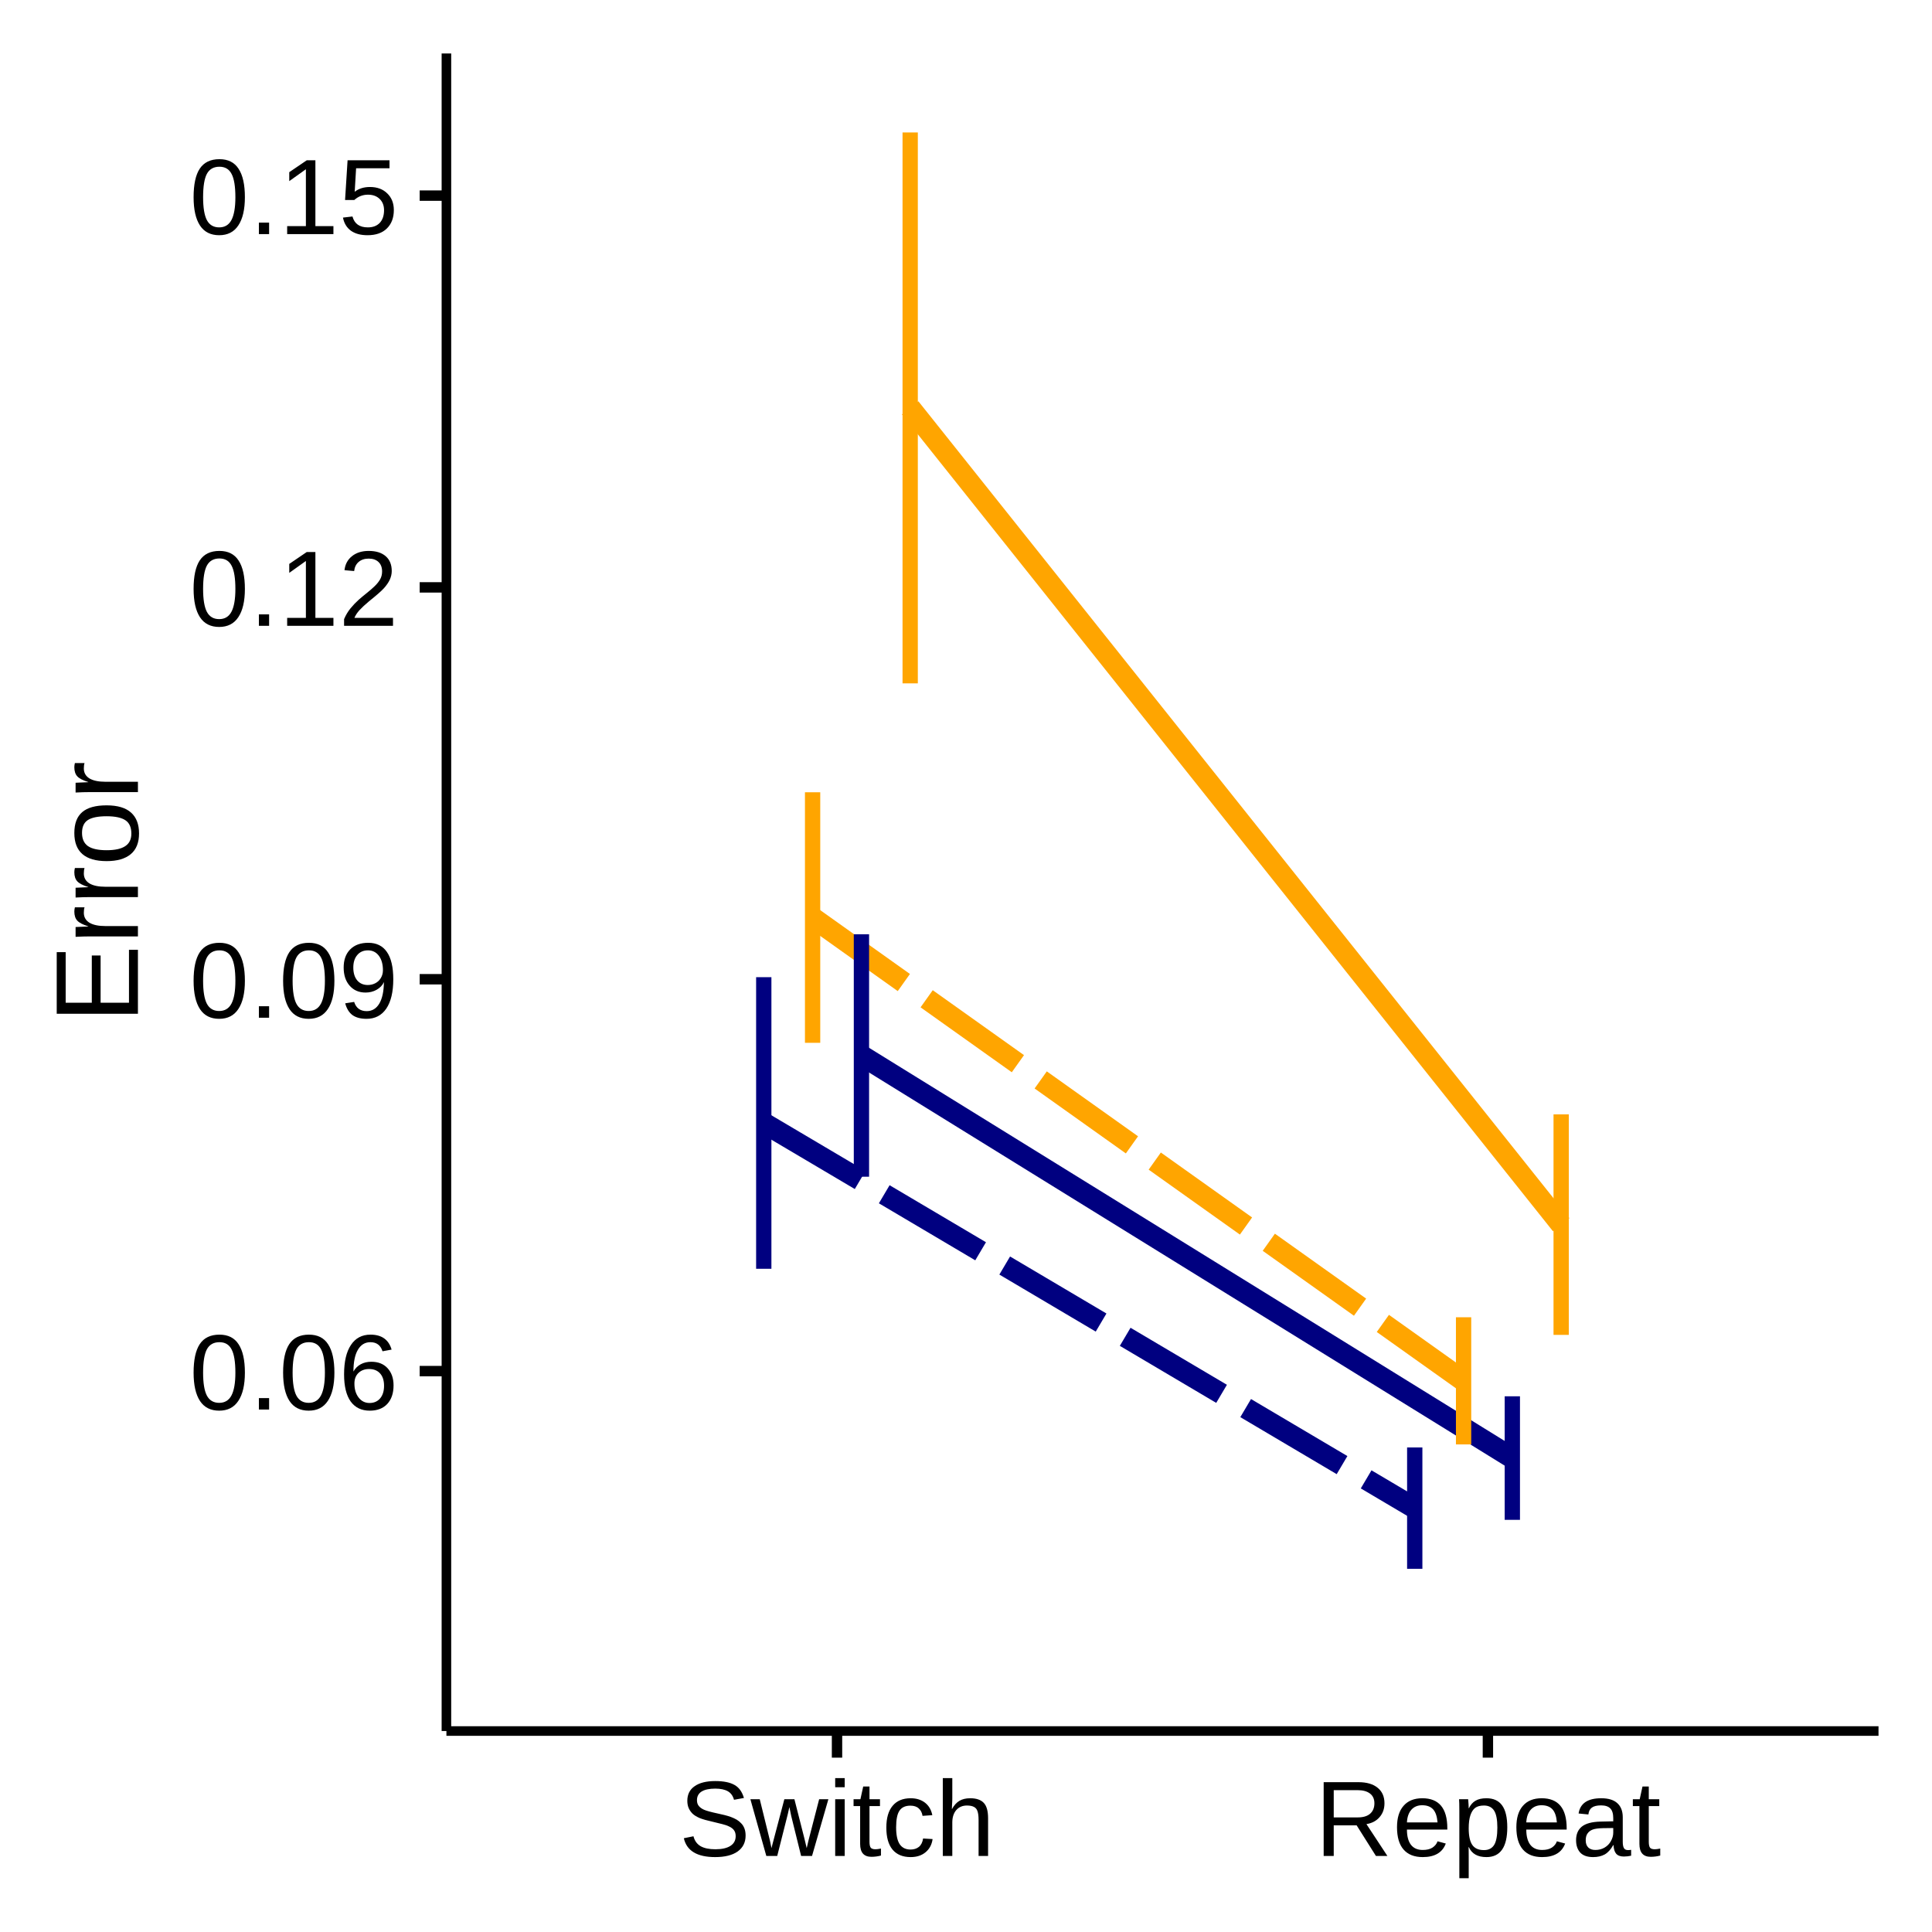
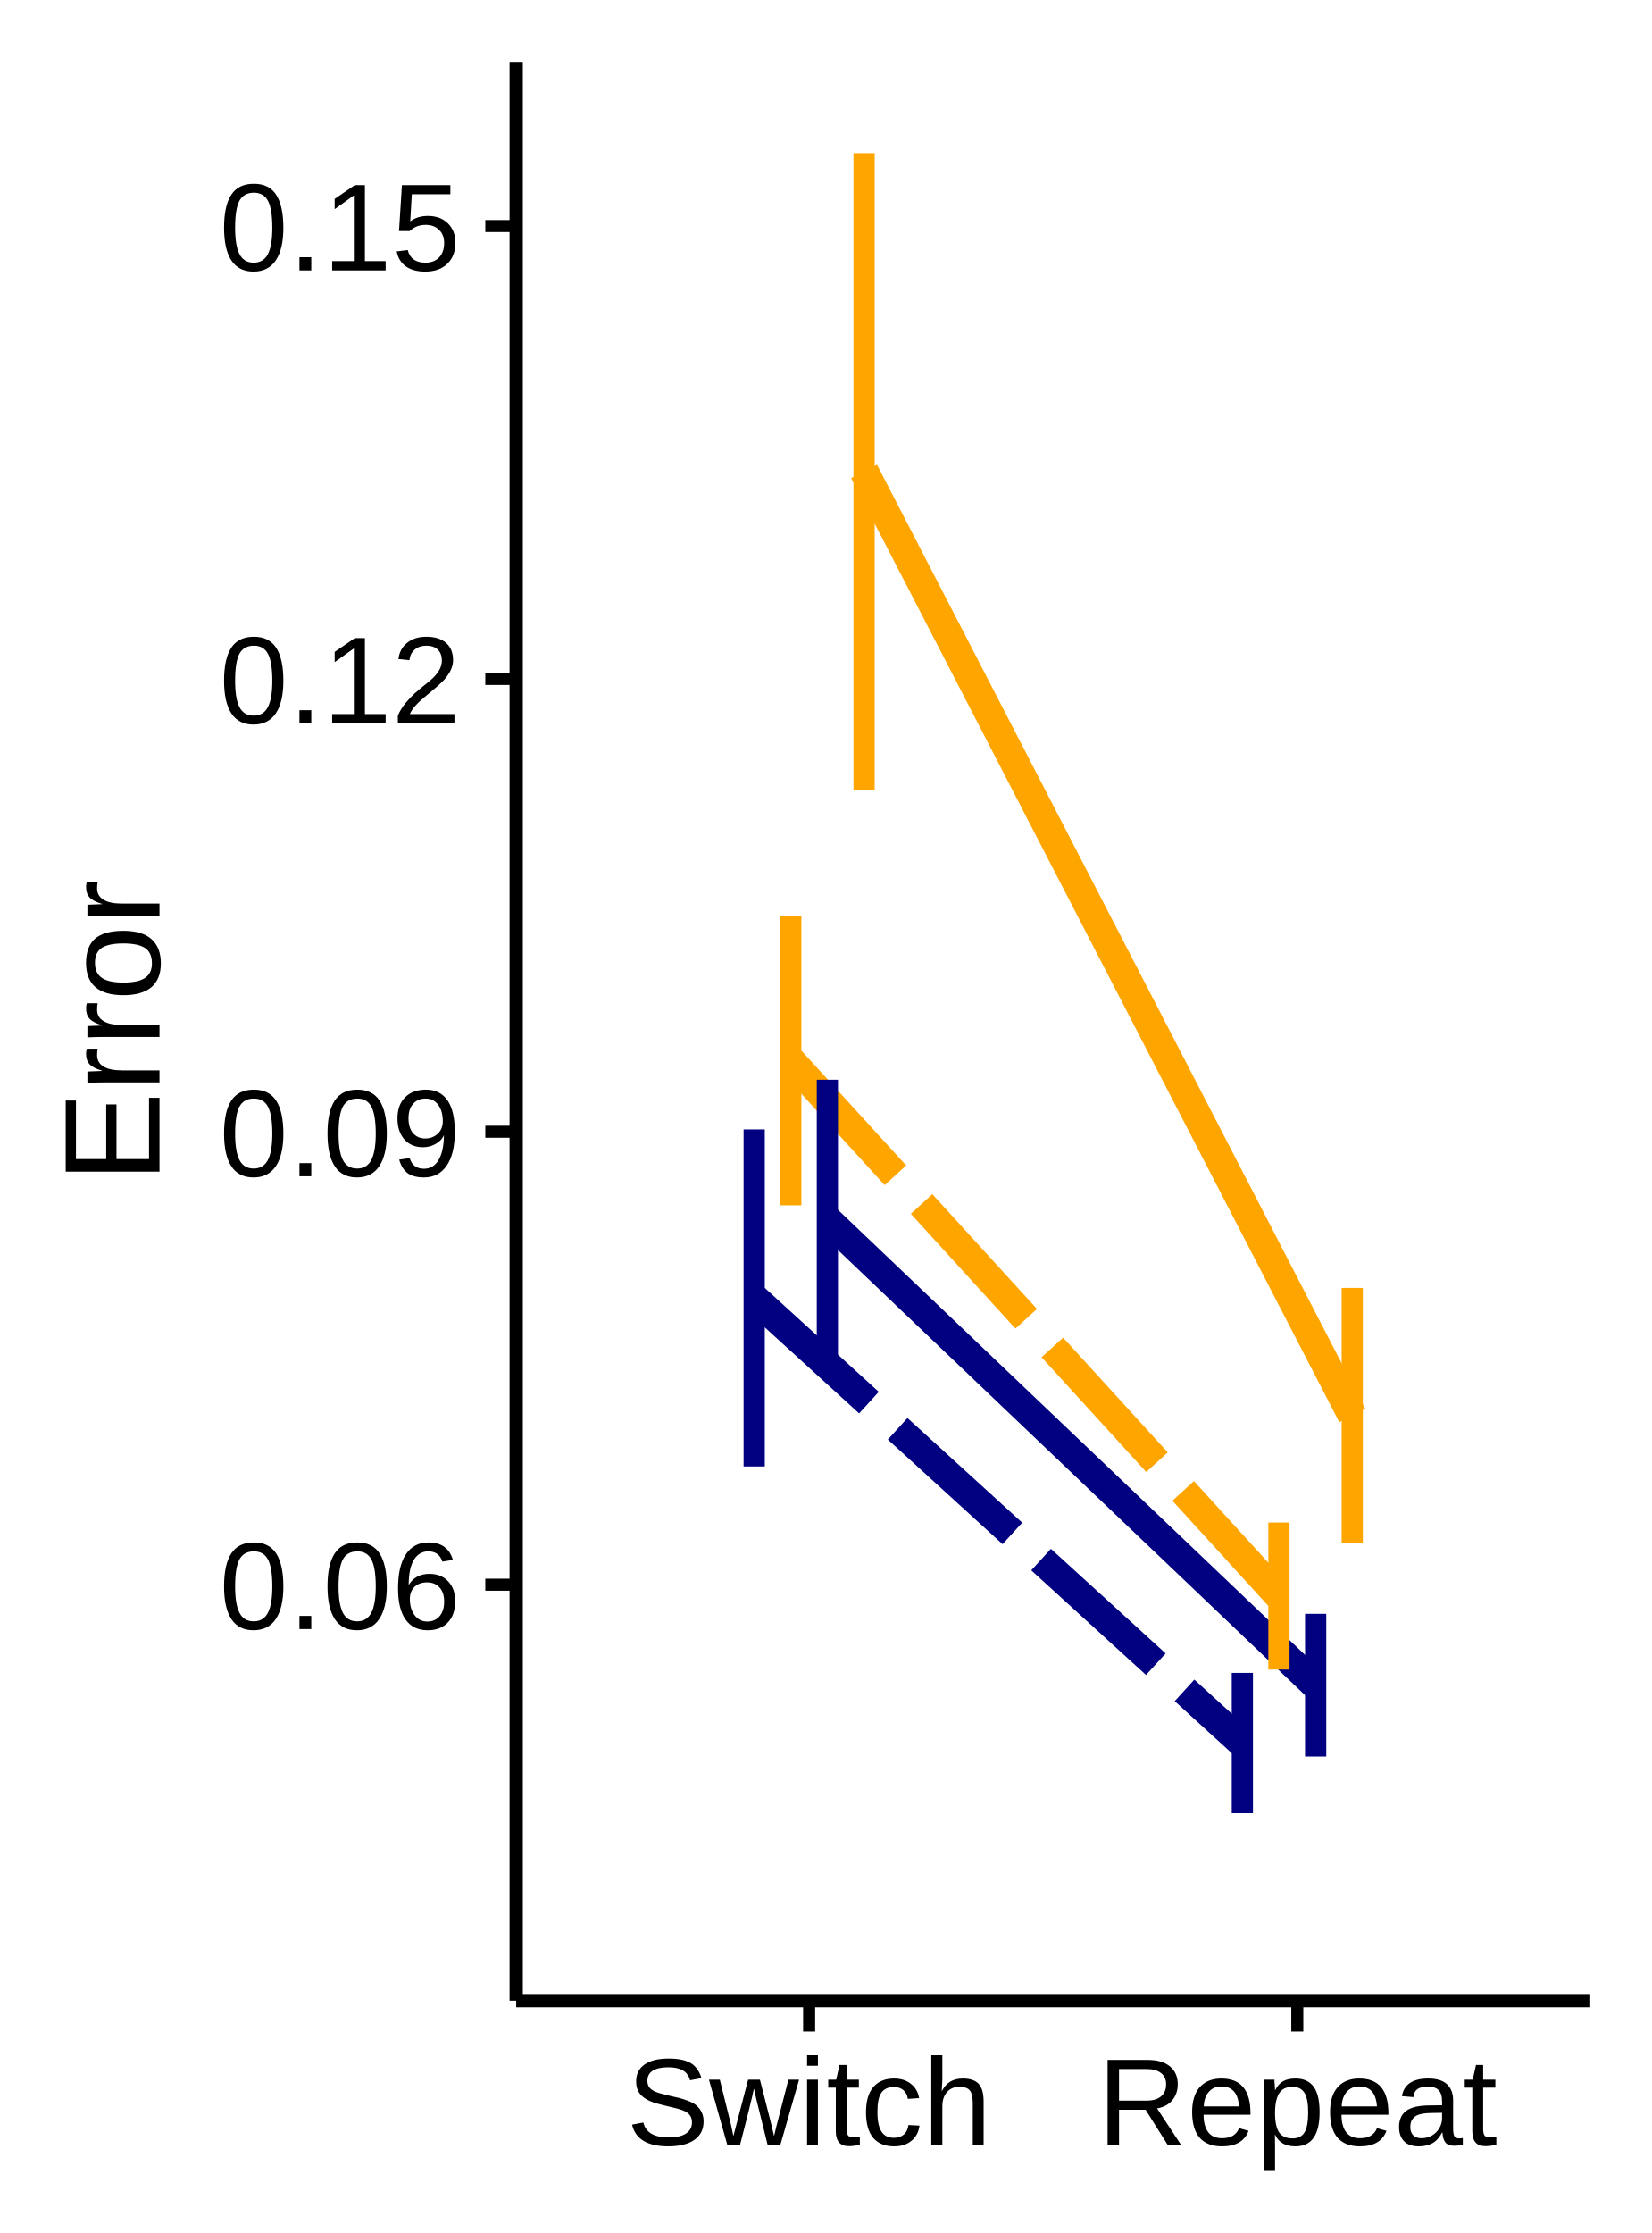
- <svg xmlns="http://www.w3.org/2000/svg" width="216.00pt" height="216.00pt" viewBox="0 0 216.00 216.00">
+ <svg xmlns="http://www.w3.org/2000/svg" width="133.20pt" height="180.00pt" viewBox="0 0 133.20 180.00">
  <g class="svglite">
    <defs>
      <style type="text/css">
    .svglite line, .svglite polyline, .svglite polygon, .svglite path, .svglite rect, .svglite circle {
      fill: none;
      stroke: #000000;
      stroke-linecap: round;
      stroke-linejoin: round;
      stroke-miterlimit: 10.00;
    }
    .svglite text {
      white-space: pre;
    }
    .svglite g.glyphgroup path {
      fill: inherit;
      stroke: none;
    }
  </style>
    </defs>
    <rect width="100%" height="100%" style="stroke: none; fill: #FFFFFF;" />
    <defs>
-       <clipPath id="cpMC4wMHwyMTYuMDB8MC4wMHwyMTYuMDA=">
-         <rect x="0.00" y="0.00" width="216.00" height="216.00" />
+       <clipPath id="cpMC4wMHwxMzMuMjB8MC4wMHwxODAuMDA=">
+         <rect x="0.00" y="0.00" width="133.20" height="180.00" />
      </clipPath>
    </defs>
-     <g clip-path="url(#cpMC4wMHwyMTYuMDB8MC4wMHwyMTYuMDA=)">
-       <rect x="0.00" y="0.00" width="216.00" height="216.00" style="stroke-width: 1.16; stroke: #FFFFFF; fill: #FFFFFF;" />
+     <g clip-path="url(#cpMC4wMHwxMzMuMjB8MC4wMHwxODAuMDA=)">
+       <rect x="0" y="0.00" width="133.20" height="180.00" style="stroke-width: 0.97; stroke: #FFFFFF; fill: #FFFFFF;" />
    </g>
    <defs>
-       <clipPath id="cpNDkuOTF8MjEwLjAyfDUuOTh8MTkzLjUz">
-         <rect x="49.91" y="5.98" width="160.11" height="187.55" />
+       <clipPath id="cpNDEuNjJ8MTI4LjIyfDQuOTh8MTYxLjI3">
+         <rect x="41.62" y="4.98" width="86.60" height="156.29" />
      </clipPath>
    </defs>
-     <g clip-path="url(#cpNDkuOTF8MjEwLjAyfDUuOTh8MTkzLjUz)">
-       <rect x="49.91" y="5.98" width="160.11" height="187.55" style="stroke-width: 1.16; stroke: none; fill: #FFFFFF;" />
-       <polyline points="85.39,125.55 158.17,168.61 " style="stroke-width: 2.35; stroke: #000080; stroke-dasharray: 12.52,3.13; stroke-linecap: butt;" />
-       <polyline points="90.85,102.59 163.63,154.38 " style="stroke-width: 2.35; stroke: #FFA500; stroke-dasharray: 12.52,3.13; stroke-linecap: butt;" />
-       <polyline points="96.31,118.00 169.08,163.01 " style="stroke-width: 2.35; stroke: #000080; stroke-linecap: butt;" />
-       <polyline points="101.76,45.60 174.54,136.92 " style="stroke-width: 2.35; stroke: #FFA500; stroke-linecap: butt;" />
-       <polyline points="158.17,175.40 158.17,175.40 " style="stroke-width: 1.71; stroke: #000080; stroke-linecap: butt;" />
-       <polyline points="158.17,175.40 158.17,161.83 " style="stroke-width: 1.71; stroke: #000080; stroke-linecap: butt;" />
-       <polyline points="158.17,161.83 158.17,161.83 " style="stroke-width: 1.71; stroke: #000080; stroke-linecap: butt;" />
-       <polyline points="85.39,141.85 85.39,141.85 " style="stroke-width: 1.71; stroke: #000080; stroke-linecap: butt;" />
-       <polyline points="85.39,141.85 85.39,109.25 " style="stroke-width: 1.71; stroke: #000080; stroke-linecap: butt;" />
-       <polyline points="85.39,109.25 85.39,109.25 " style="stroke-width: 1.71; stroke: #000080; stroke-linecap: butt;" />
-       <polyline points="169.08,169.92 169.08,169.92 " style="stroke-width: 1.71; stroke: #000080; stroke-linecap: butt;" />
-       <polyline points="169.08,169.92 169.08,156.11 " style="stroke-width: 1.71; stroke: #000080; stroke-linecap: butt;" />
-       <polyline points="169.08,156.11 169.08,156.11 " style="stroke-width: 1.71; stroke: #000080; stroke-linecap: butt;" />
-       <polyline points="96.31,131.56 96.31,131.56 " style="stroke-width: 1.71; stroke: #000080; stroke-linecap: butt;" />
-       <polyline points="96.31,131.56 96.31,104.45 " style="stroke-width: 1.71; stroke: #000080; stroke-linecap: butt;" />
-       <polyline points="96.31,104.45 96.31,104.45 " style="stroke-width: 1.71; stroke: #000080; stroke-linecap: butt;" />
-       <polyline points="163.63,161.49 163.63,161.49 " style="stroke-width: 1.71; stroke: #FFA500; stroke-linecap: butt;" />
-       <polyline points="163.63,161.49 163.63,147.27 " style="stroke-width: 1.71; stroke: #FFA500; stroke-linecap: butt;" />
-       <polyline points="163.63,147.27 163.63,147.27 " style="stroke-width: 1.71; stroke: #FFA500; stroke-linecap: butt;" />
-       <polyline points="90.85,116.59 90.85,116.59 " style="stroke-width: 1.71; stroke: #FFA500; stroke-linecap: butt;" />
-       <polyline points="90.85,116.59 90.85,88.58 " style="stroke-width: 1.71; stroke: #FFA500; stroke-linecap: butt;" />
-       <polyline points="90.85,88.58 90.85,88.58 " style="stroke-width: 1.71; stroke: #FFA500; stroke-linecap: butt;" />
-       <polyline points="174.54,149.24 174.54,149.24 " style="stroke-width: 1.71; stroke: #FFA500; stroke-linecap: butt;" />
-       <polyline points="174.54,149.24 174.54,124.59 " style="stroke-width: 1.71; stroke: #FFA500; stroke-linecap: butt;" />
-       <polyline points="174.54,124.59 174.54,124.59 " style="stroke-width: 1.71; stroke: #FFA500; stroke-linecap: butt;" />
-       <polyline points="101.76,76.40 101.76,76.40 " style="stroke-width: 1.71; stroke: #FFA500; stroke-linecap: butt;" />
-       <polyline points="101.76,76.40 101.76,14.81 " style="stroke-width: 1.71; stroke: #FFA500; stroke-linecap: butt;" />
-       <polyline points="101.76,14.81 101.76,14.81 " style="stroke-width: 1.71; stroke: #FFA500; stroke-linecap: butt;" />
+     <g clip-path="url(#cpNDEuNjJ8MTI4LjIyfDQuOTh8MTYxLjI3)">
+       <rect x="41.62" y="4.98" width="86.60" height="156.29" style="stroke-width: 0.97; stroke: #FFFFFF; fill: #FFFFFF;" />
+       <polyline points="60.81,104.63 100.17,140.51 " style="stroke-width: 2.35; stroke: #000080; stroke-dasharray: 12.52,3.13; stroke-linecap: butt;" />
+       <polyline points="63.76,85.49 103.12,128.65 " style="stroke-width: 2.35; stroke: #FFA500; stroke-dasharray: 12.52,3.13; stroke-linecap: butt;" />
+       <polyline points="66.71,98.33 106.08,135.84 " style="stroke-width: 2.35; stroke: #000080; stroke-linecap: butt;" />
+       <polyline points="69.67,38.00 109.03,114.10 " style="stroke-width: 2.35; stroke: #FFA500; stroke-linecap: butt;" />
+       <polyline points="100.17,146.16 100.17,146.16 " style="stroke-width: 1.71; stroke: #000080; stroke-linecap: butt;" />
+       <polyline points="100.17,146.16 100.17,134.85 " style="stroke-width: 1.71; stroke: #000080; stroke-linecap: butt;" />
+       <polyline points="100.17,134.85 100.17,134.85 " style="stroke-width: 1.71; stroke: #000080; stroke-linecap: butt;" />
+       <polyline points="60.81,118.21 60.81,118.21 " style="stroke-width: 1.71; stroke: #000080; stroke-linecap: butt;" />
+       <polyline points="60.81,118.21 60.81,91.04 " style="stroke-width: 1.71; stroke: #000080; stroke-linecap: butt;" />
+       <polyline points="60.81,91.04 60.81,91.04 " style="stroke-width: 1.71; stroke: #000080; stroke-linecap: butt;" />
+       <polyline points="106.08,141.59 106.08,141.59 " style="stroke-width: 1.71; stroke: #000080; stroke-linecap: butt;" />
+       <polyline points="106.08,141.59 106.08,130.09 " style="stroke-width: 1.71; stroke: #000080; stroke-linecap: butt;" />
+       <polyline points="106.08,130.09 106.08,130.09 " style="stroke-width: 1.71; stroke: #000080; stroke-linecap: butt;" />
+       <polyline points="66.71,109.63 66.71,109.63 " style="stroke-width: 1.71; stroke: #000080; stroke-linecap: butt;" />
+       <polyline points="66.71,109.63 66.71,87.04 " style="stroke-width: 1.71; stroke: #000080; stroke-linecap: butt;" />
+       <polyline points="66.71,87.04 66.71,87.04 " style="stroke-width: 1.71; stroke: #000080; stroke-linecap: butt;" />
+       <polyline points="103.12,134.58 103.12,134.58 " style="stroke-width: 1.71; stroke: #FFA500; stroke-linecap: butt;" />
+       <polyline points="103.12,134.58 103.12,122.73 " style="stroke-width: 1.71; stroke: #FFA500; stroke-linecap: butt;" />
+       <polyline points="103.12,122.73 103.12,122.73 " style="stroke-width: 1.71; stroke: #FFA500; stroke-linecap: butt;" />
+       <polyline points="63.76,97.16 63.76,97.16 " style="stroke-width: 1.71; stroke: #FFA500; stroke-linecap: butt;" />
+       <polyline points="63.76,97.16 63.76,73.82 " style="stroke-width: 1.71; stroke: #FFA500; stroke-linecap: butt;" />
+       <polyline points="63.76,73.82 63.76,73.82 " style="stroke-width: 1.71; stroke: #FFA500; stroke-linecap: butt;" />
+       <polyline points="109.03,124.37 109.03,124.37 " style="stroke-width: 1.71; stroke: #FFA500; stroke-linecap: butt;" />
+       <polyline points="109.03,124.37 109.03,103.82 " style="stroke-width: 1.71; stroke: #FFA500; stroke-linecap: butt;" />
+       <polyline points="109.03,103.82 109.03,103.82 " style="stroke-width: 1.71; stroke: #FFA500; stroke-linecap: butt;" />
+       <polyline points="69.67,63.67 69.67,63.67 " style="stroke-width: 1.71; stroke: #FFA500; stroke-linecap: butt;" />
+       <polyline points="69.67,63.67 69.67,12.34 " style="stroke-width: 1.71; stroke: #FFA500; stroke-linecap: butt;" />
+       <polyline points="69.67,12.34 69.67,12.34 " style="stroke-width: 1.71; stroke: #FFA500; stroke-linecap: butt;" />
    </g>
-     <g clip-path="url(#cpMC4wMHwyMTYuMDB8MC4wMHwyMTYuMDA=)">
-       <polyline points="49.91,193.53 49.91,5.98 " style="stroke-width: 1.07; stroke-linecap: butt;" />
-       <text x="44.53" y="157.59" text-anchor="end" style="font-size: 12.00px; font-family: &quot;Arial&quot;;" textLength="23.34px" lengthAdjust="spacingAndGlyphs">0.06</text>
-       <text x="44.53" y="113.78" text-anchor="end" style="font-size: 12.00px; font-family: &quot;Arial&quot;;" textLength="23.34px" lengthAdjust="spacingAndGlyphs">0.09</text>
-       <text x="44.53" y="69.97" text-anchor="end" style="font-size: 12.00px; font-family: &quot;Arial&quot;;" textLength="23.34px" lengthAdjust="spacingAndGlyphs">0.12</text>
-       <text x="44.53" y="26.17" text-anchor="end" style="font-size: 12.00px; font-family: &quot;Arial&quot;;" textLength="23.34px" lengthAdjust="spacingAndGlyphs">0.15</text>
-       <polyline points="46.92,153.29 49.91,153.29 " style="stroke-width: 1.16; stroke-linecap: butt;" />
-       <polyline points="46.92,109.48 49.91,109.48 " style="stroke-width: 1.16; stroke-linecap: butt;" />
-       <polyline points="46.92,65.67 49.91,65.67 " style="stroke-width: 1.16; stroke-linecap: butt;" />
-       <polyline points="46.92,21.87 49.91,21.87 " style="stroke-width: 1.16; stroke-linecap: butt;" />
-       <polyline points="49.91,193.53 210.02,193.53 " style="stroke-width: 1.07; stroke-linecap: butt;" />
-       <polyline points="93.58,196.51 93.58,193.53 " style="stroke-width: 1.16; stroke-linecap: butt;" />
-       <polyline points="166.35,196.51 166.35,193.53 " style="stroke-width: 1.16; stroke-linecap: butt;" />
-       <text x="93.58" y="207.50" text-anchor="middle" style="font-size: 12.00px; font-family: &quot;Arial&quot;;" textLength="35.34px" lengthAdjust="spacingAndGlyphs">Switch</text>
-       <text x="166.35" y="207.50" text-anchor="middle" style="font-size: 12.00px; font-family: &quot;Arial&quot;;" textLength="38.69px" lengthAdjust="spacingAndGlyphs">Repeat</text>
-       <text transform="translate(15.42,99.75) rotate(-90)" text-anchor="middle" style="font-size: 13.20px; font-family: &quot;Arial&quot;;" textLength="29.30px" lengthAdjust="spacingAndGlyphs">Error</text>
+     <g clip-path="url(#cpMC4wMHwxMzMuMjB8MC4wMHwxODAuMDA=)">
+       <polyline points="41.62,161.27 41.62,4.98 " style="stroke-width: 1.07; stroke-linecap: butt;" />
+       <text x="37.14" y="131.32" text-anchor="end" style="font-size: 10.00px; font-family: &quot;Arial&quot;;" textLength="19.47px" lengthAdjust="spacingAndGlyphs">0.06</text>
+       <text x="37.14" y="94.82" text-anchor="end" style="font-size: 10.00px; font-family: &quot;Arial&quot;;" textLength="19.47px" lengthAdjust="spacingAndGlyphs">0.09</text>
+       <text x="37.14" y="58.31" text-anchor="end" style="font-size: 10.00px; font-family: &quot;Arial&quot;;" textLength="19.47px" lengthAdjust="spacingAndGlyphs">0.12</text>
+       <text x="37.14" y="21.80" text-anchor="end" style="font-size: 10.00px; font-family: &quot;Arial&quot;;" textLength="19.47px" lengthAdjust="spacingAndGlyphs">0.15</text>
+       <polyline points="39.13,127.74 41.62,127.74 " style="stroke-width: 0.97; stroke-linecap: butt;" />
+       <polyline points="39.13,91.23 41.62,91.23 " style="stroke-width: 0.97; stroke-linecap: butt;" />
+       <polyline points="39.13,54.73 41.62,54.73 " style="stroke-width: 0.97; stroke-linecap: butt;" />
+       <polyline points="39.13,18.22 41.62,18.22 " style="stroke-width: 0.97; stroke-linecap: butt;" />
+       <polyline points="41.62,161.27 128.22,161.27 " style="stroke-width: 1.07; stroke-linecap: butt;" />
+       <polyline points="65.24,163.76 65.24,161.27 " style="stroke-width: 0.97; stroke-linecap: butt;" />
+       <polyline points="104.60,163.76 104.60,161.27 " style="stroke-width: 0.97; stroke-linecap: butt;" />
+       <text x="65.24" y="172.92" text-anchor="middle" style="font-size: 10.00px; font-family: &quot;Arial&quot;;" textLength="29.45px" lengthAdjust="spacingAndGlyphs">Switch</text>
+       <text x="104.60" y="172.92" text-anchor="middle" style="font-size: 10.00px; font-family: &quot;Arial&quot;;" textLength="32.25px" lengthAdjust="spacingAndGlyphs">Repeat</text>
+       <text transform="translate(12.86,83.13) rotate(-90)" text-anchor="middle" style="font-size: 11.00px; font-family: &quot;Arial&quot;;" textLength="24.44px" lengthAdjust="spacingAndGlyphs">Error</text>
    </g>
  </g>
</svg>
